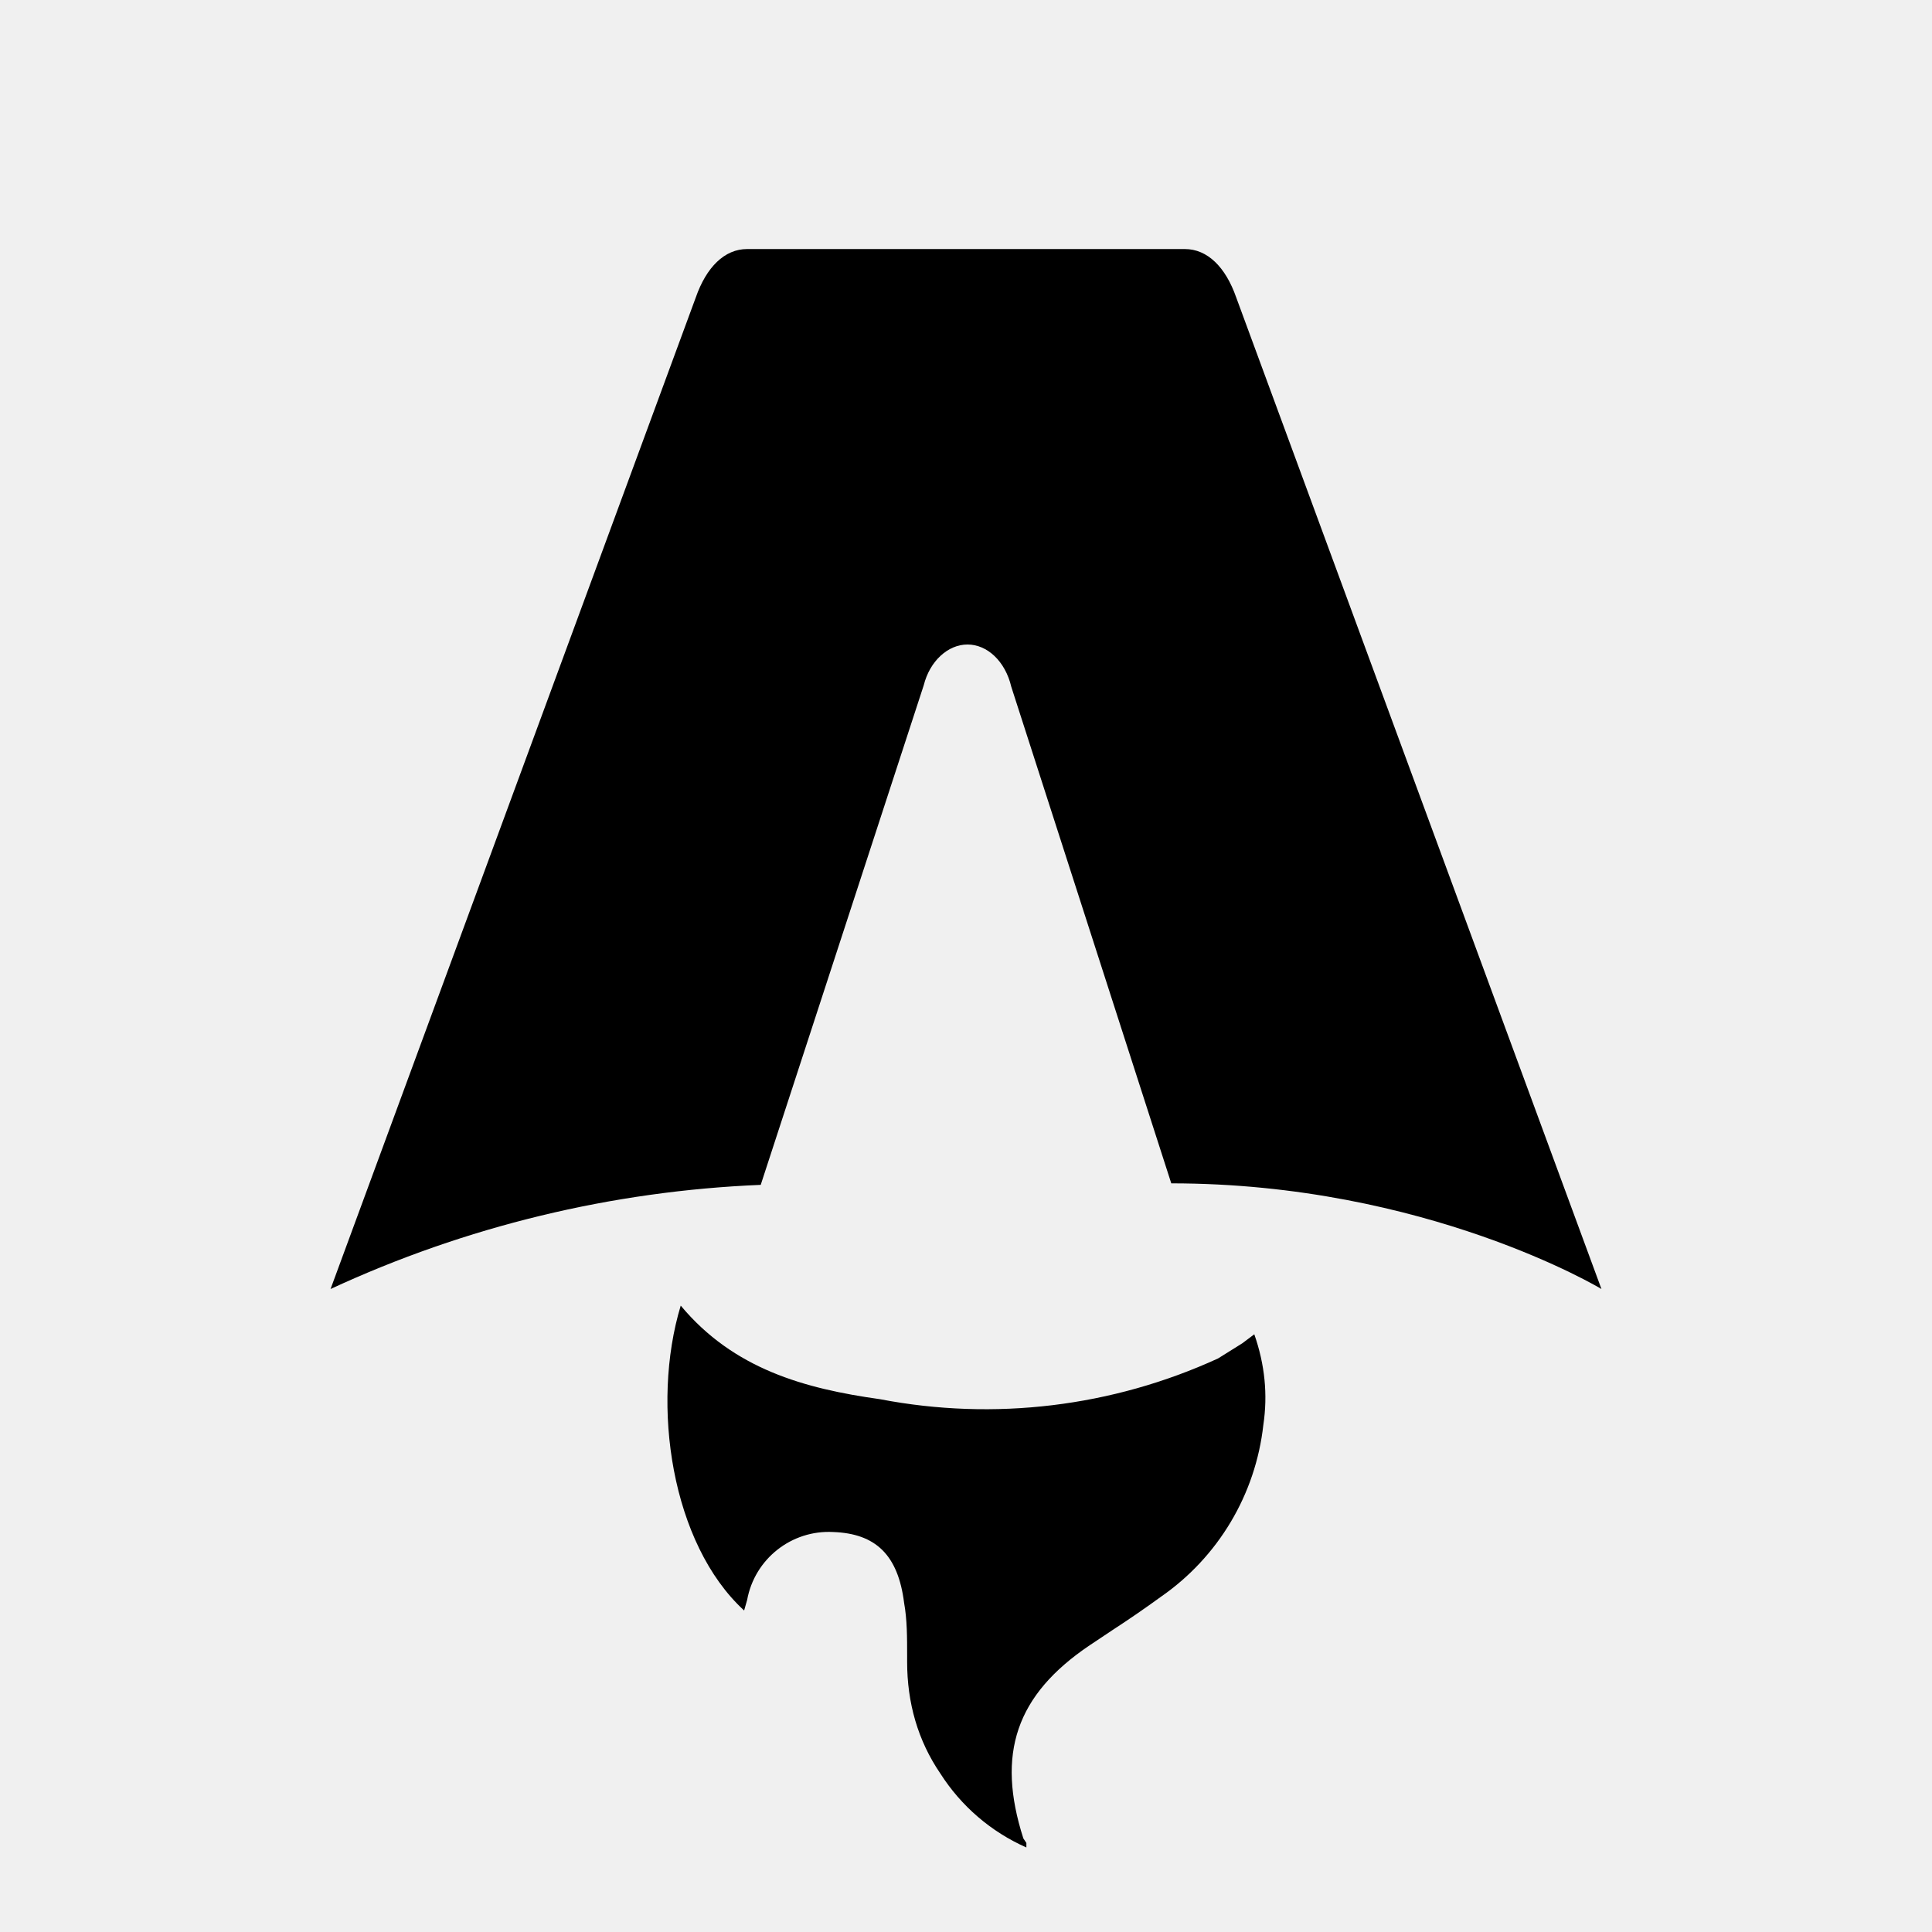
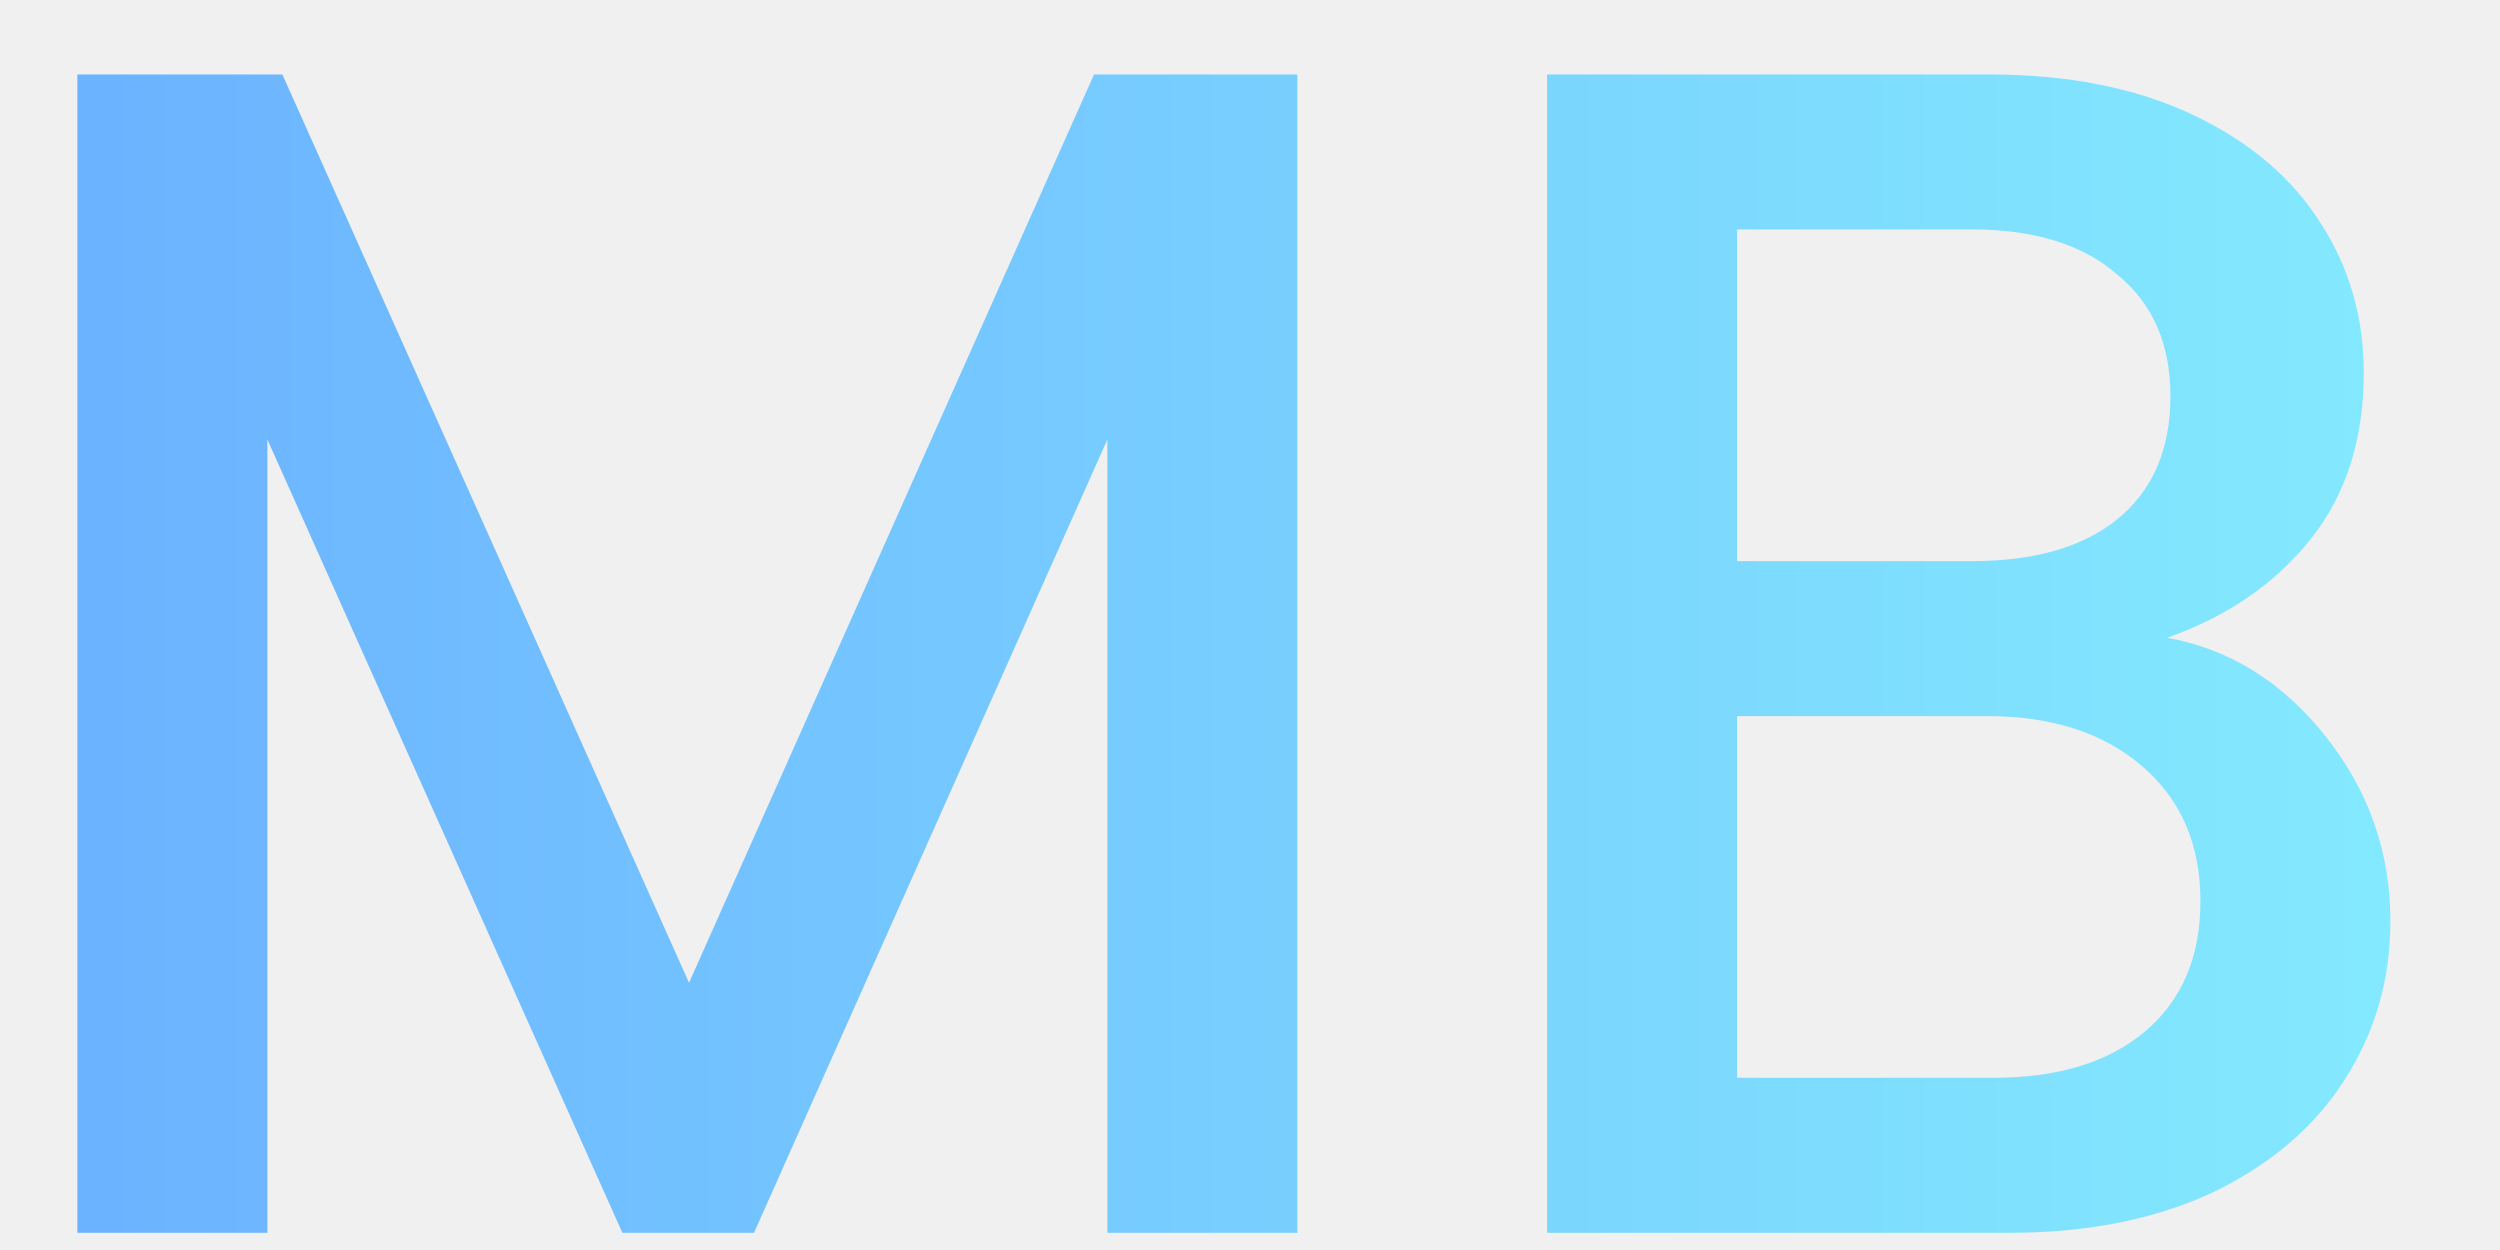
- <svg xmlns="http://www.w3.org/2000/svg" fill="none" viewBox="0 0 128 128">
-   <path d="M50.4 78.5a75.1 75.1 0 0 0-28.5 6.9l24.2-65.7c.7-2 1.9-3.2 3.4-3.2h29c1.5 0 2.7 1.2 3.4 3.2l24.2 65.7s-11.6-7-28.5-7L67 45.5c-.4-1.7-1.6-2.8-2.9-2.8-1.3 0-2.5 1.1-2.9 2.7L50.4 78.5Zm-1.1 28.2Zm-4.2-20.2c-2 6.6-.6 15.8 4.2 20.2a17.5 17.5 0 0 1 .2-.7 5.5 5.5 0 0 1 5.7-4.5c2.8.1 4.3 1.5 4.7 4.7.2 1.1.2 2.3.2 3.5v.4c0 2.7.7 5.2 2.2 7.4a13 13 0 0 0 5.7 4.9v-.3l-.2-.3c-1.8-5.6-.5-9.5 4.4-12.8l1.5-1a73 73 0 0 0 3.2-2.2 16 16 0 0 0 6.8-11.4c.3-2 .1-4-.6-6l-.8.6-1.6 1a37 37 0 0 1-22.4 2.7c-5-.7-9.7-2-13.2-6.2Z" />
-   <style>
-         path { fill: #000; }
-         @media (prefers-color-scheme: dark) {
-             path { fill: #FFF; }
-         }
-     </style>
+ <svg xmlns="http://www.w3.org/2000/svg" width="18" height="9" viewBox="0 0 18 9" fill="none">
+   <path d="M9.341 0.536V8.876H7.973V3.164L5.429 8.876H4.481L1.925 3.164V8.876H0.557V0.536H2.033L4.961 7.076L7.877 0.536H9.341ZM15.603 4.592C16.051 4.672 16.431 4.908 16.743 5.3C17.055 5.692 17.211 6.136 17.211 6.632C17.211 7.056 17.099 7.44 16.875 7.784C16.659 8.12 16.343 8.388 15.927 8.588C15.511 8.78 15.027 8.876 14.475 8.876H11.139V0.536H14.319C14.887 0.536 15.375 0.632 15.783 0.824C16.191 1.016 16.499 1.276 16.707 1.604C16.915 1.924 17.019 2.284 17.019 2.684C17.019 3.164 16.891 3.564 16.635 3.884C16.379 4.204 16.035 4.44 15.603 4.592ZM12.507 4.04H14.199C14.647 4.04 14.995 3.94 15.243 3.74C15.499 3.532 15.627 3.236 15.627 2.852C15.627 2.476 15.499 2.184 15.243 1.976C14.995 1.76 14.647 1.652 14.199 1.652H12.507V4.04ZM14.355 7.76C14.819 7.76 15.183 7.648 15.447 7.424C15.711 7.2 15.843 6.888 15.843 6.488C15.843 6.08 15.703 5.756 15.423 5.516C15.143 5.276 14.771 5.156 14.307 5.156H12.507V7.76H14.355Z" fill="url(#paint0_linear_309_2)" />
+   <defs>
+     <linearGradient id="paint0_linear_309_2" x1="18.227" y1="4.876" x2="-0.773" y2="4.876" gradientUnits="userSpaceOnUse">
+       <stop stop-color="#85EDFE" />
+       <stop offset="1" stop-color="#6AAEFF" />
+     </linearGradient>
+   </defs>
</svg>
